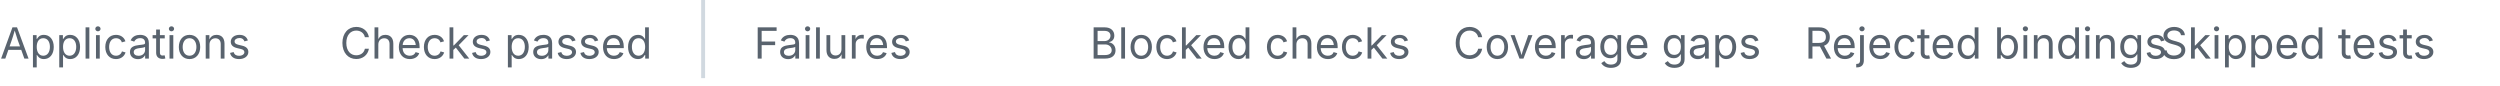
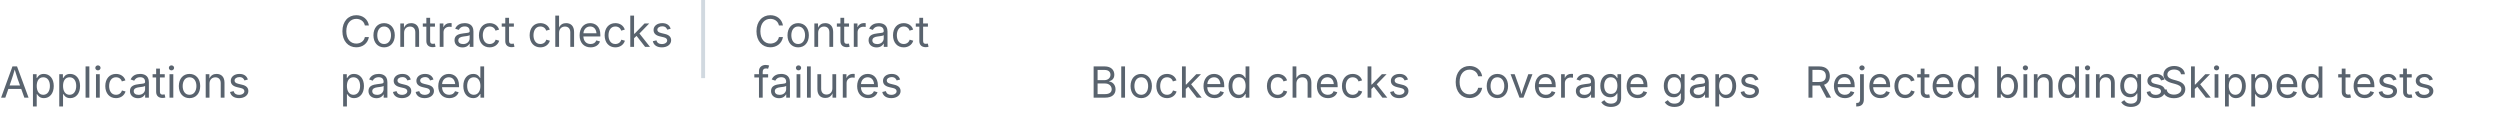
- <svg xmlns="http://www.w3.org/2000/svg" width="640" height="22" viewBox="0 0 640 22" font-family="-apple-system,BlinkMacSystemFont,Segoe UI,sans-serif">
-   <text x="0" y="15" font-size="11" fill="#59636e">Applications</text>
-   <text x="87" y="15" font-size="11" fill="#59636e">Checks passed</text>
-   <text x="193" y="15" font-size="11" fill="#59636e">Failures</text>
-   <text x="279" y="15" font-size="11" fill="#59636e">Blocked checks</text>
-   <text x="372" y="15" font-size="11" fill="#59636e">Coverage gaps</text>
-   <text x="462" y="15" font-size="11" fill="#59636e">Rejected bindings</text>
-   <text x="553" y="15" font-size="11" fill="#59636e">Skipped tests</text>
+ <svg xmlns="http://www.w3.org/2000/svg" width="640" height="34" viewBox="0 0 640 34" font-family="-apple-system,BlinkMacSystemFont,Segoe UI,sans-serif">
+   <text x="0" y="25" font-size="11" fill="#59636e">Applications</text>
+   <text x="87" y="12" font-size="11" fill="#59636e">Contract checks</text>
+   <text x="87" y="25" font-size="11" fill="#59636e">passed</text>
+   <text x="193" y="12" font-size="11" fill="#59636e">Contract</text>
+   <text x="193" y="25" font-size="11" fill="#59636e">failures</text>
+   <text x="279" y="25" font-size="11" fill="#59636e">Blocked checks</text>
+   <text x="372" y="25" font-size="11" fill="#59636e">Coverage gaps</text>
+   <text x="462" y="25" font-size="11" fill="#59636e">Rejected bindings</text>
+   <text x="553" y="25" font-size="11" fill="#59636e">Skipped tests</text>
  <path d="M180 0v20" stroke="#d1d9e0" />
</svg>
